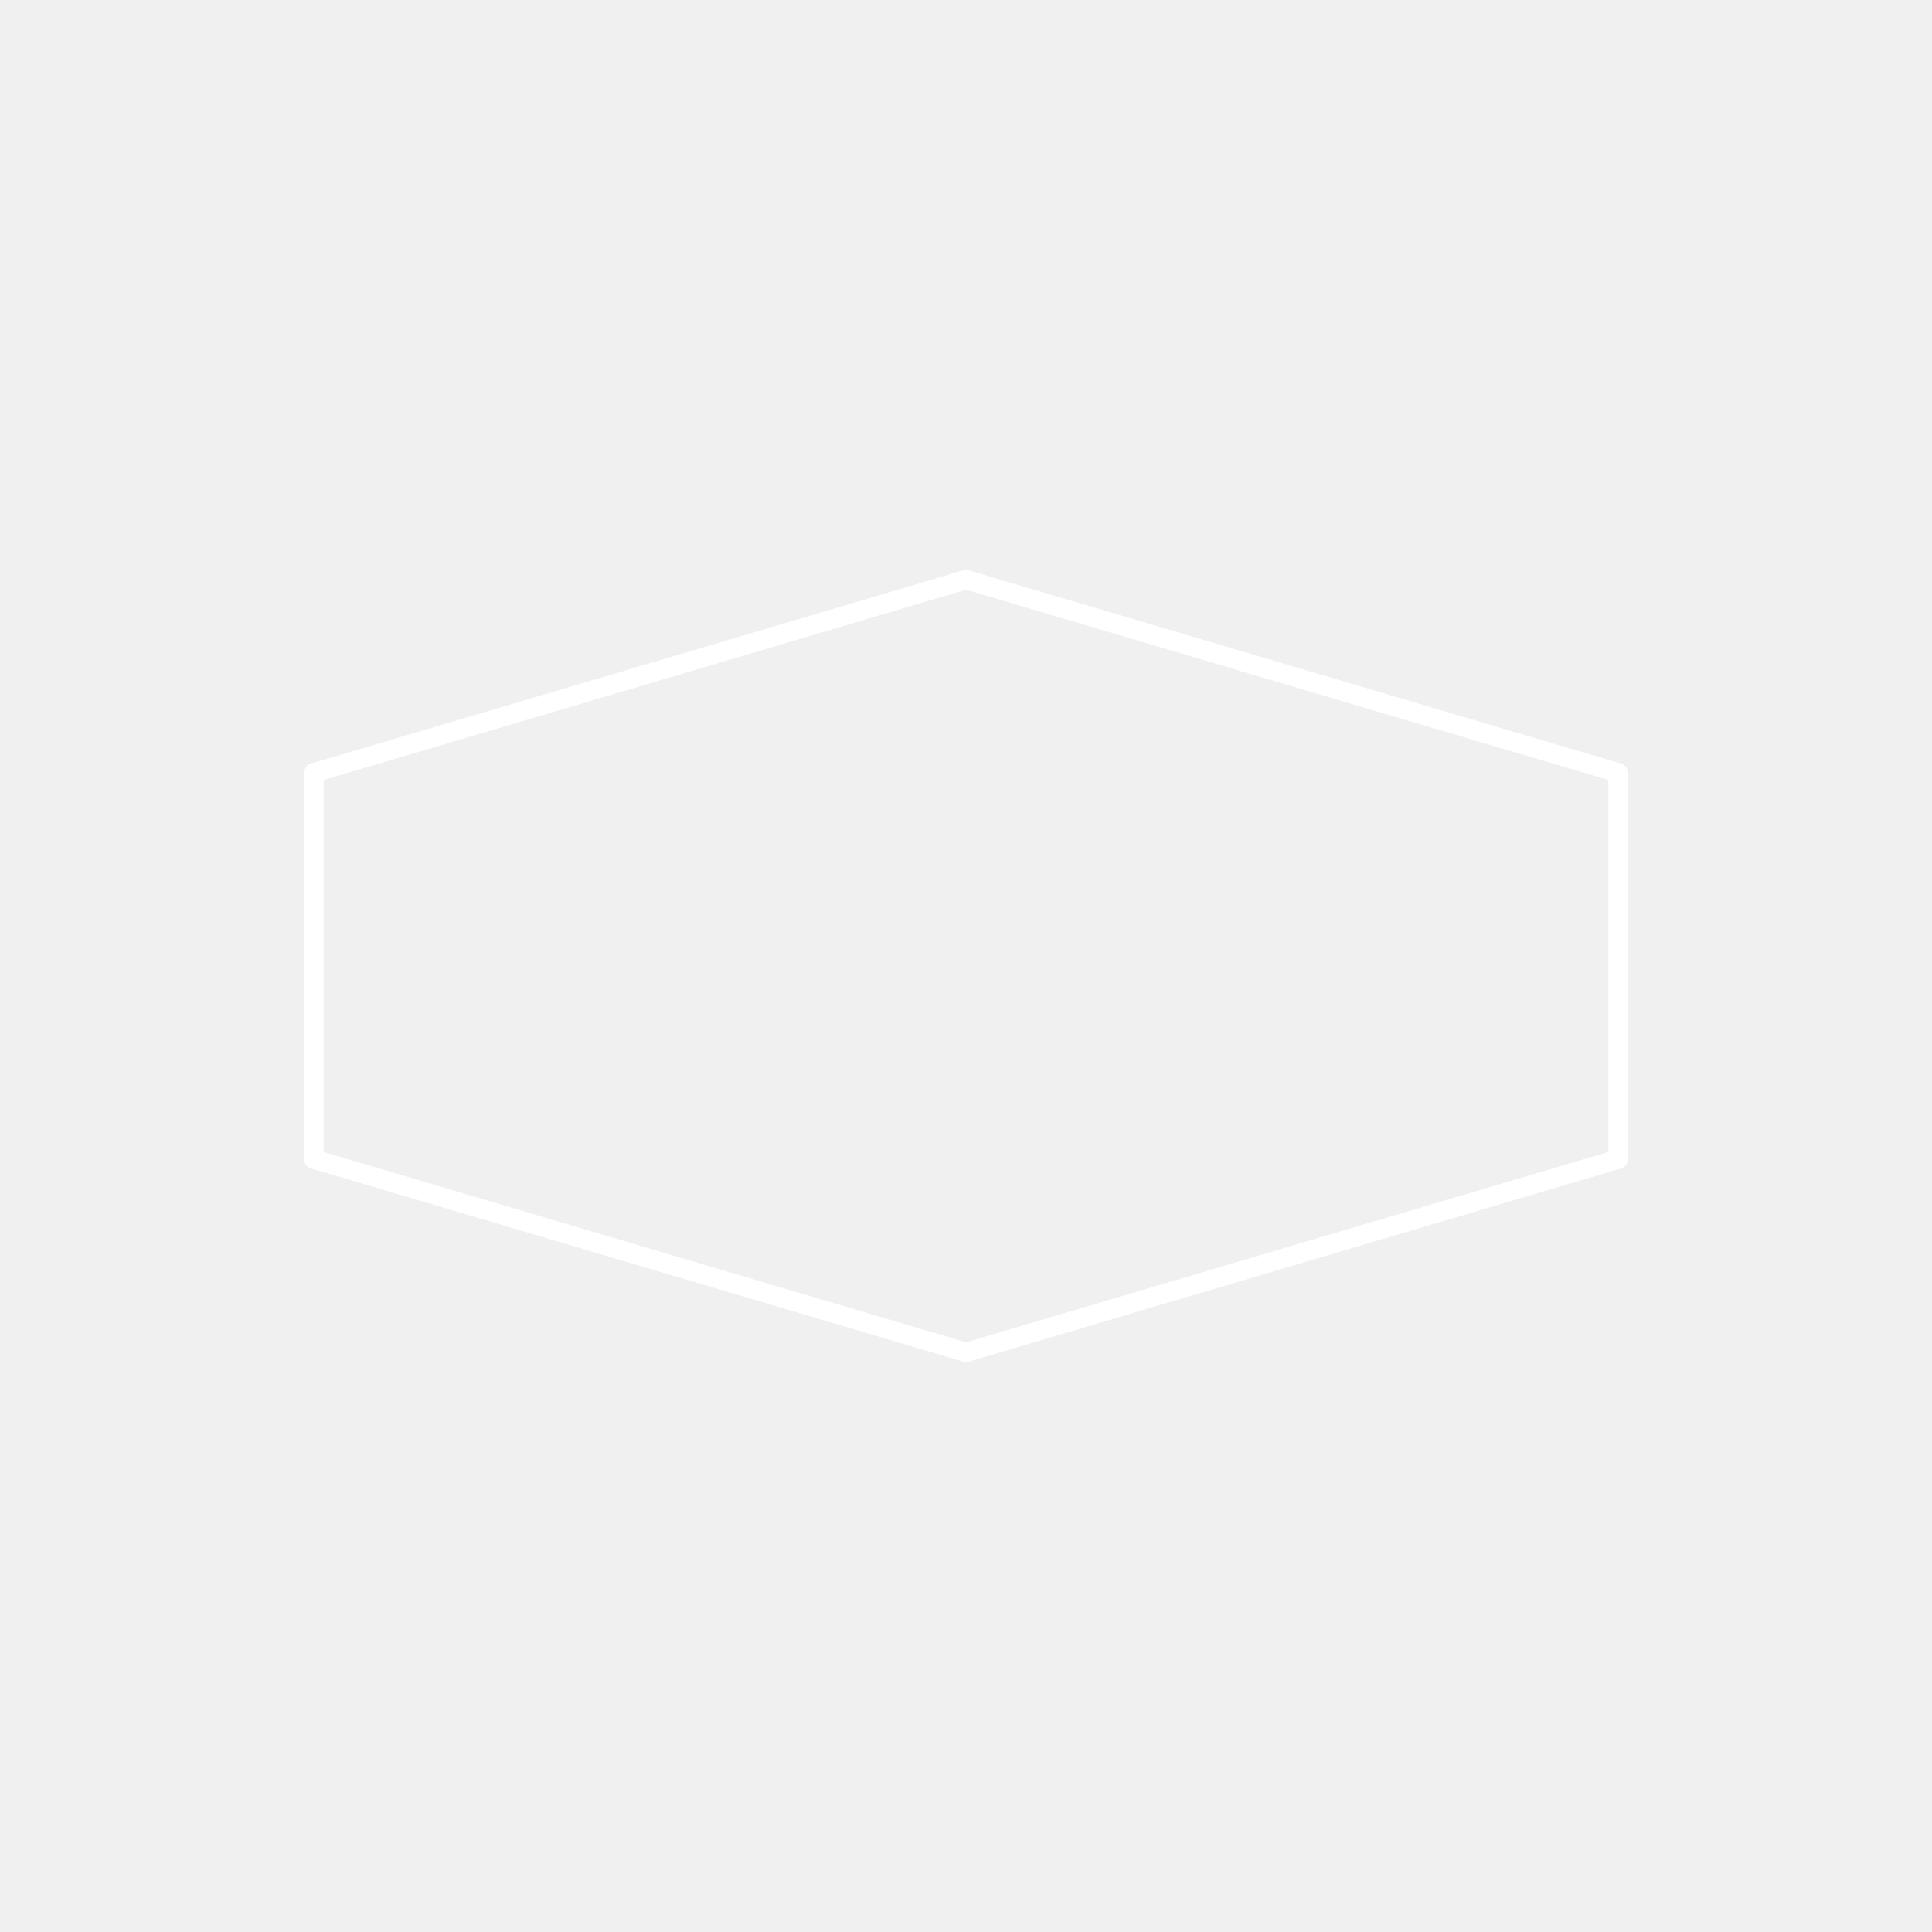
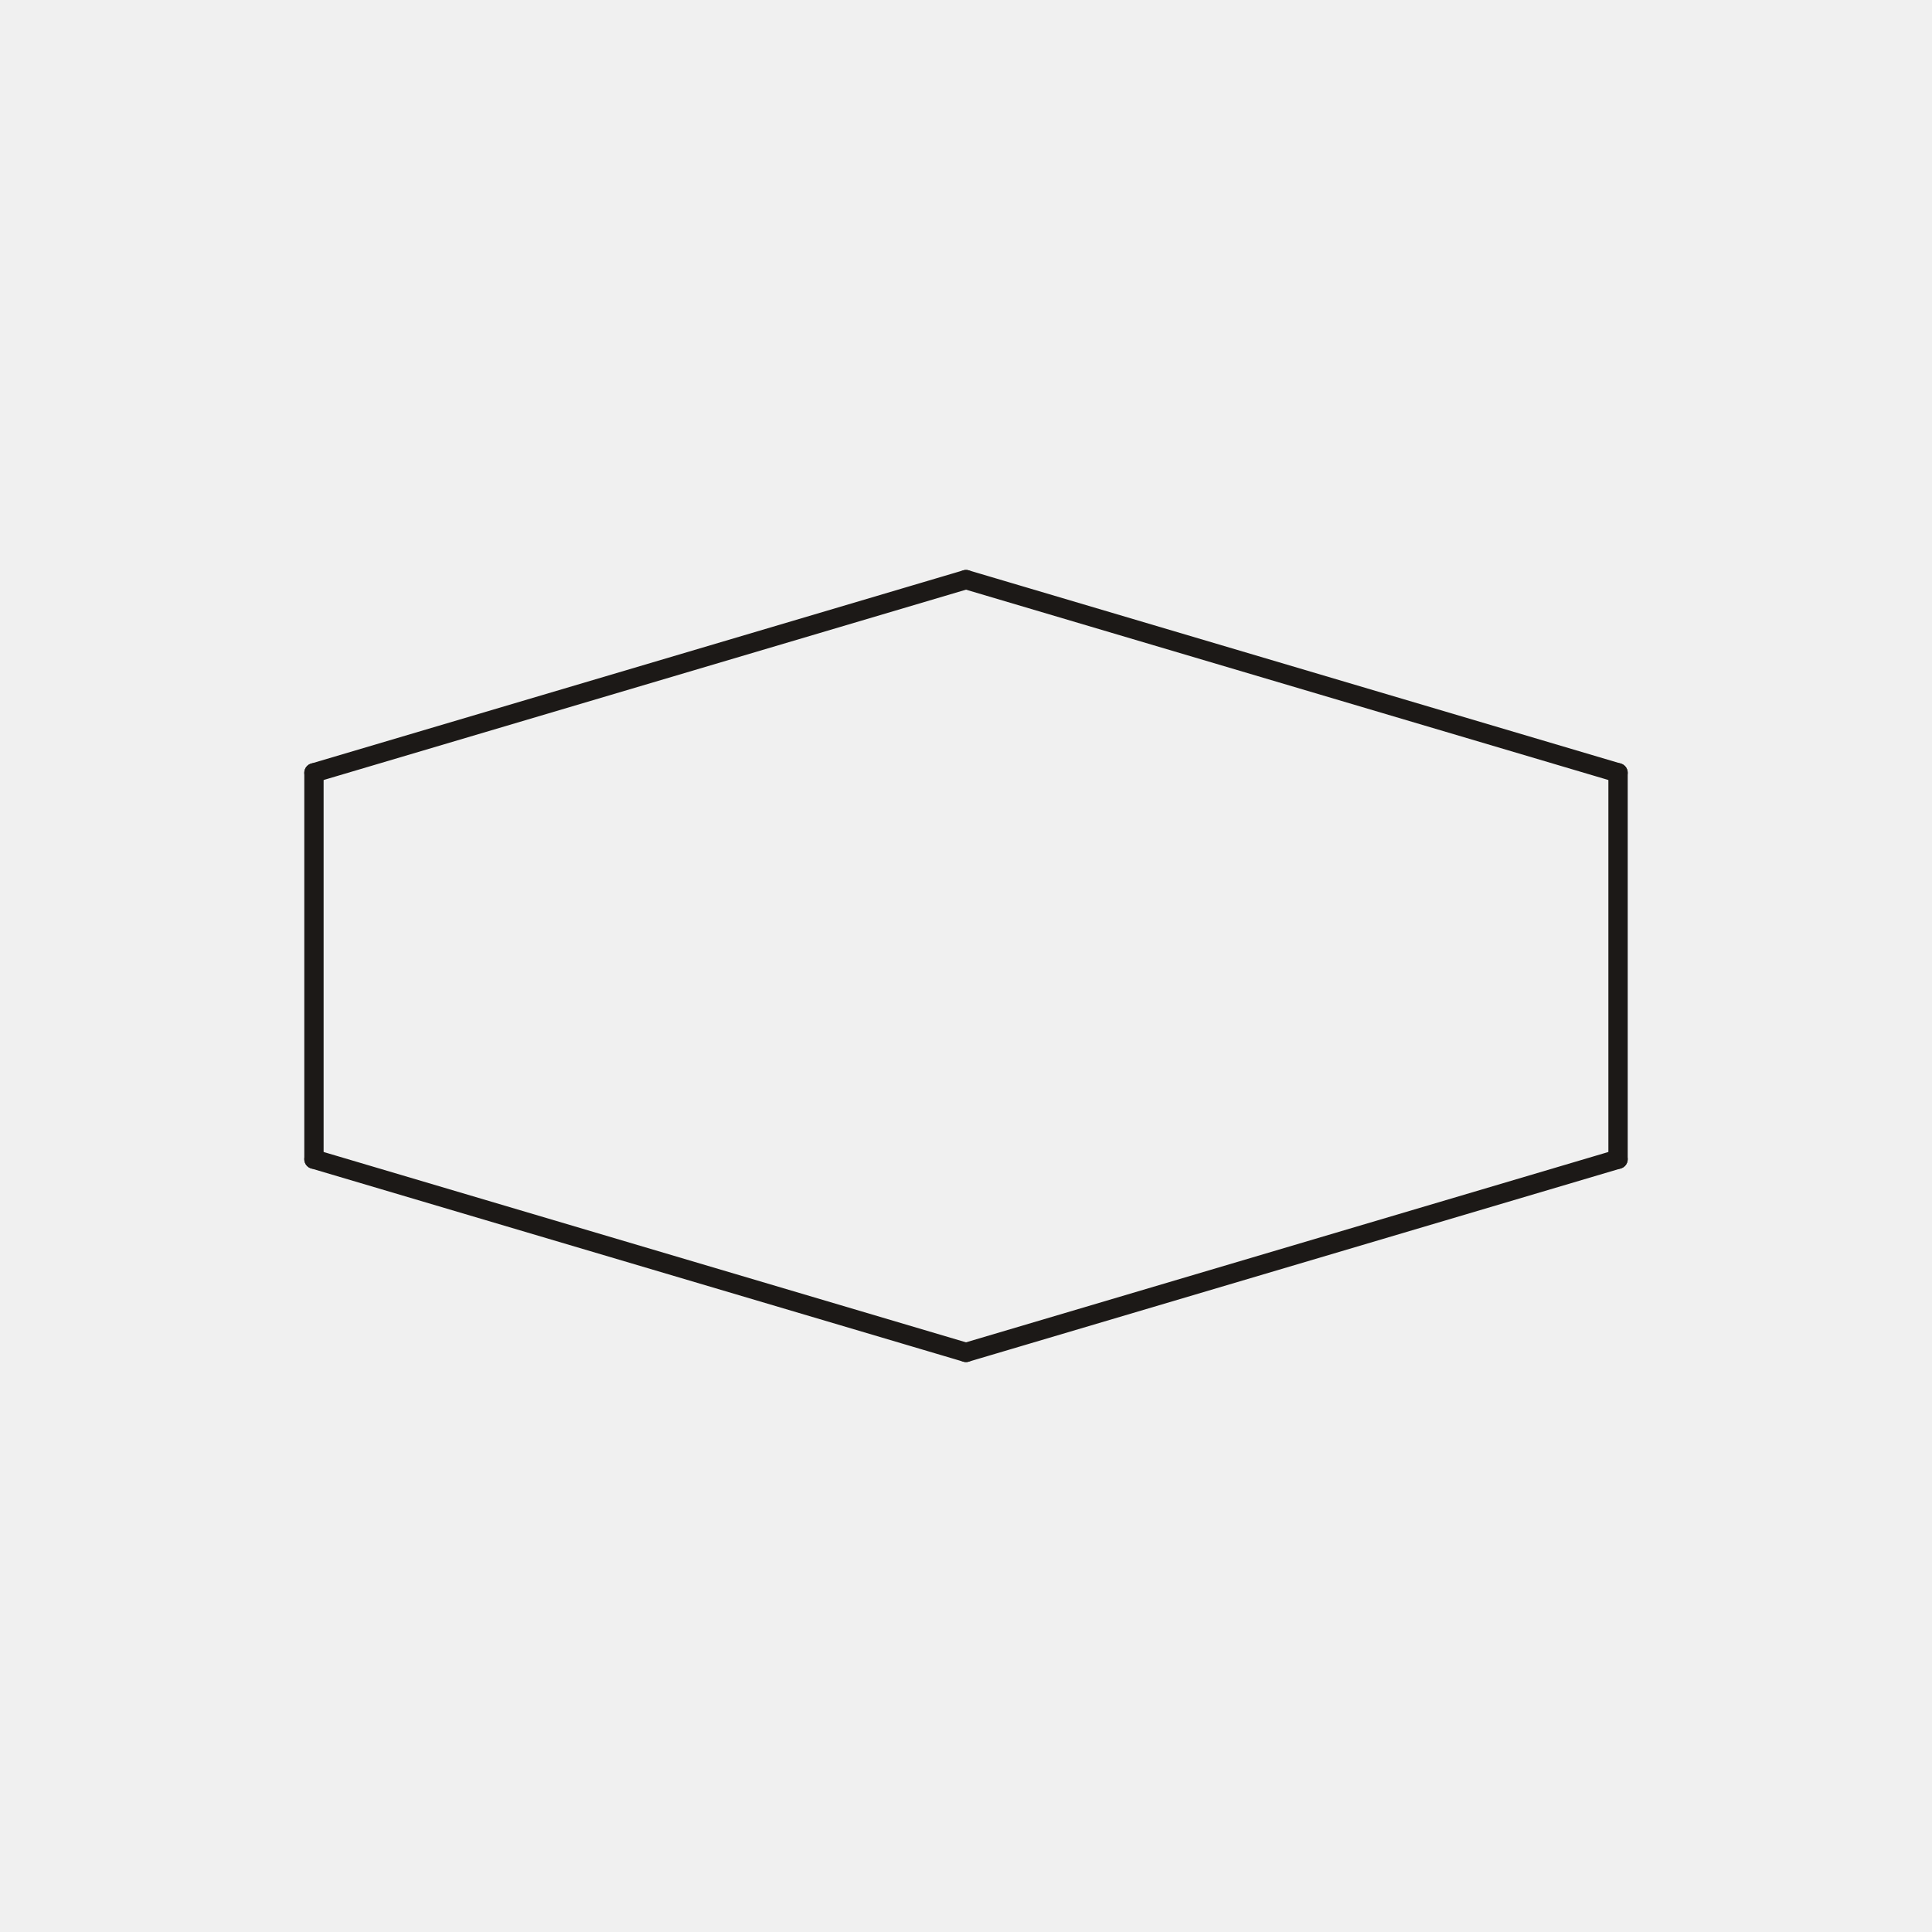
<svg xmlns="http://www.w3.org/2000/svg" viewBox="0 0 400 400">
-   <line x1="200" y1="120" x2="335" y2="160" stroke="#fff" stroke-width="4" stroke-linecap="round" fill="none" />
-   <line x1="335" y1="160" x2="335" y2="240" stroke="#fff" stroke-width="4" stroke-linecap="round" fill="none" />
-   <line x1="335" y1="240" x2="200" y2="280" stroke="#fff" stroke-width="4" stroke-linecap="round" fill="none" />
-   <line x1="200" y1="280" x2="65" y2="240" stroke="#fff" stroke-width="4" stroke-linecap="round" fill="none" />
-   <line x1="65" y1="240" x2="65" y2="160" stroke="#fff" stroke-width="4" stroke-linecap="round" fill="none" />
-   <line x1="65" y1="160" x2="200" y2="120" stroke="#fff" stroke-width="4" stroke-linecap="round" fill="none" />
+   <line x1="200" y1="120" x2="335" y2="160" stroke="#1C1917" stroke-width="4" stroke-linecap="round" fill="none" />
+   <line x1="335" y1="160" x2="335" y2="240" stroke="#1C1917" stroke-width="4" stroke-linecap="round" fill="none" />
+   <line x1="335" y1="240" x2="200" y2="280" stroke="#1C1917" stroke-width="4" stroke-linecap="round" fill="none" />
+   <line x1="200" y1="280" x2="65" y2="240" stroke="#1C1917" stroke-width="4" stroke-linecap="round" fill="none" />
+   <line x1="65" y1="240" x2="65" y2="160" stroke="#1C1917" stroke-width="4" stroke-linecap="round" fill="none" />
+   <line x1="65" y1="160" x2="200" y2="120" stroke="#1C1917" stroke-width="4" stroke-linecap="round" fill="none" />
</svg>
